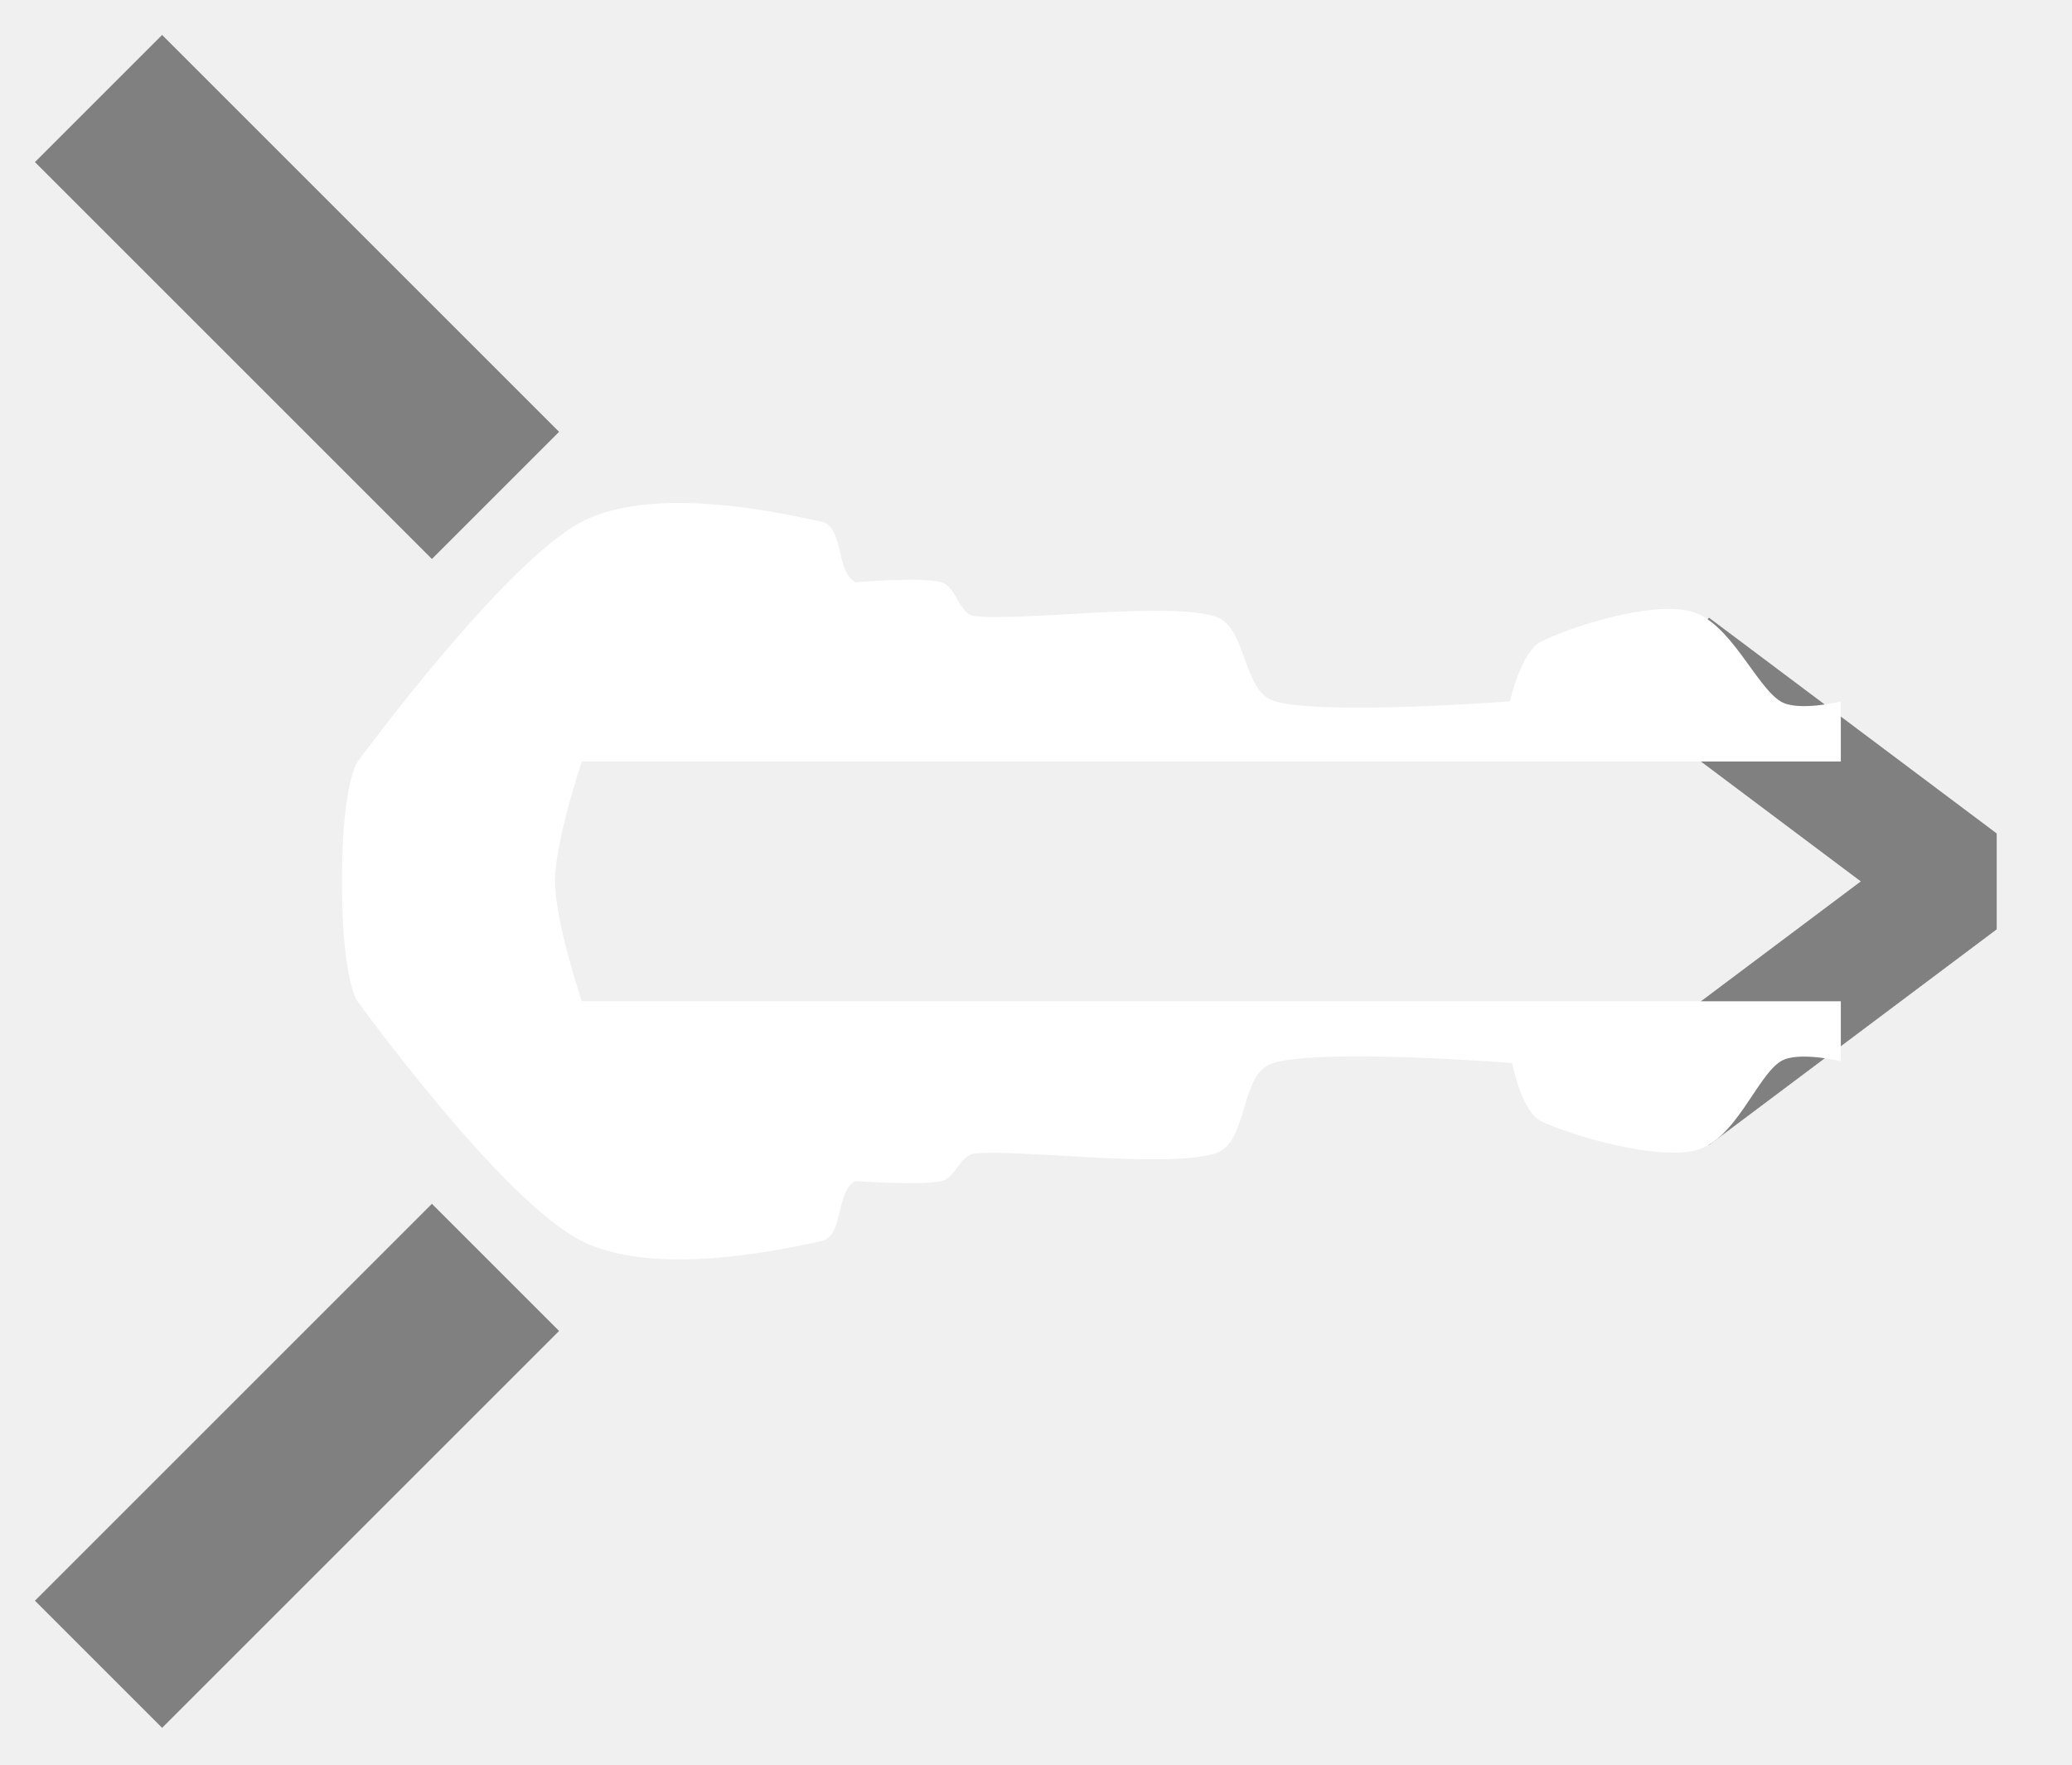
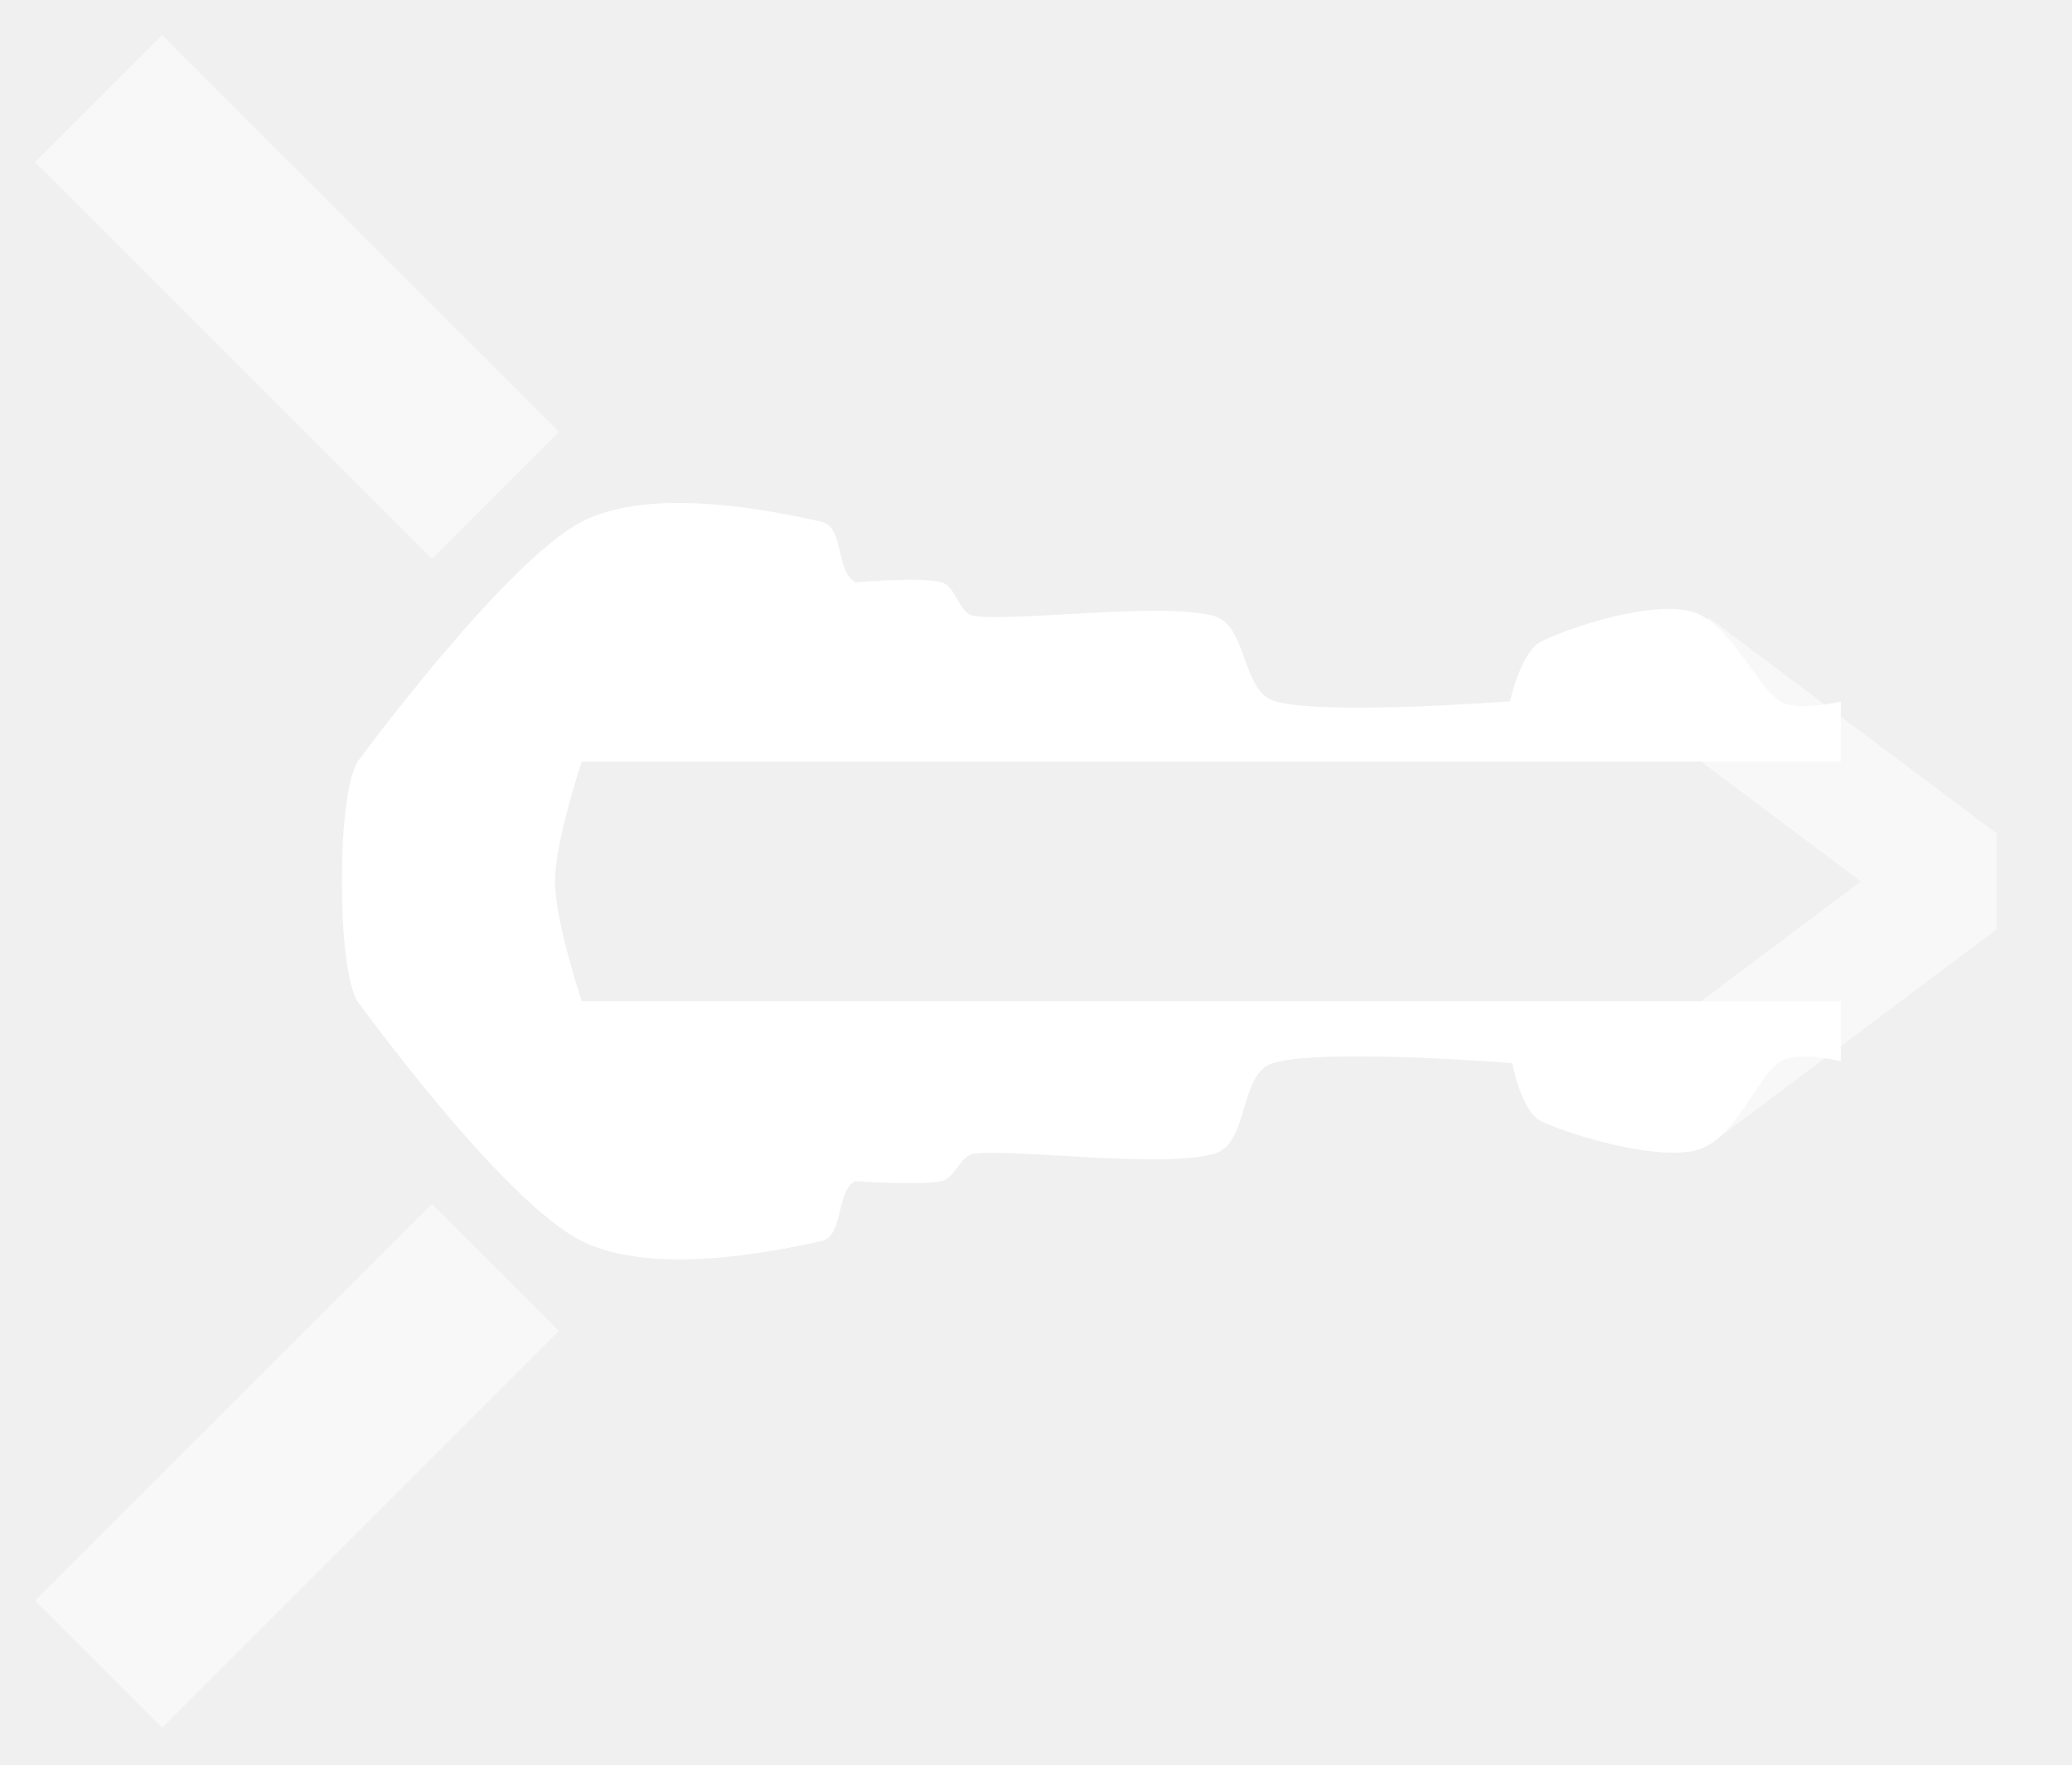
<svg xmlns="http://www.w3.org/2000/svg" width="100%" height="100%" viewBox="0 0 108 92" version="1.1" xml:space="preserve" style="fill-rule:evenodd;clip-rule:evenodd;stroke-linecap:square;stroke-miterlimit:1.5;">
  <g transform="matrix(3.125,0,0,3.125,0,0)">
    <g id="Ship" transform="matrix(1,0,0,1,-512.296,-3.29584)">
      <g id="Laser">
        <g id="Ship1">
          <g id="Nose" transform="matrix(1,0,0,1,514,2)">
-             <path d="M27,13L31,16L27,19" style="fill:none;stroke:rgb(128,128,128);stroke-width:2px;" />
+             <path d="M27,13L31,16L27,19" style="fill:none;stroke:rgb(255,255,255);stroke-opacity:0.5;stroke-width:2px;" />
          </g>
          <g id="Exhaust" transform="matrix(1,0,0,1,514.495,1)">
            <g id="Exhaust-starboard" transform="matrix(1,0,0,1,0,3)">
-               <path d="M0.505,2L5.005,6.5" style="fill:none;stroke:rgb(128,128,128);stroke-width:3px;" />
+               <path d="M0.505,2L5.005,6.5" style="fill:none;stroke:rgb(255,255,255);stroke-opacity:0.5;stroke-width:3px;" />
            </g>
            <g id="Exhaust-port" transform="matrix(1,0,0,1,0,-2.5)">
-               <path d="M0.505,31.5L5.005,27" style="fill:none;stroke:rgb(128,128,128);stroke-width:3px;" />
+               <path d="M0.505,31.5L5.005,27" style="fill:none;stroke:rgb(255,255,255);stroke-opacity:0.5;stroke-width:3px;" />
            </g>
          </g>
          <g transform="matrix(1,0,0,1,-384,0)">
            <g id="Hull">
              <path d="M927,16L906,16C906,16 905.553,17.333 905.553,18C905.553,18.667 906,20 906,20L927,20L927,21C927,21 926.284,20.826 926,21C925.597,21.248 925.244,22.321 924.579,22.487C923.913,22.654 922.51,22.243 922,22C921.674,21.845 921.518,21.031 921.518,21.031C921.518,21.031 918.355,20.779 917.529,21.031C916.957,21.205 917.133,22.367 916.561,22.54C915.732,22.792 913.313,22.464 912.552,22.54C912.314,22.564 912.233,22.946 912,23C911.669,23.077 910.564,23 910.564,23C910.231,23.167 910.374,23.918 910,24C909.239,24.167 907.193,24.596 906,24C904.667,23.333 902.259,20 902.259,20C902.259,20 902,19.667 902,18C902,16.333 902.263,16 902.263,16C902.263,16 904.711,12.667 906,12C907.184,11.388 909.239,11.832 910,12C910.377,12.083 910.233,12.841 910.566,13.01C910.566,13.01 911.67,12.916 912,13.01C912.252,13.081 912.288,13.541 912.548,13.573C913.306,13.667 915.712,13.336 916.547,13.573C917.108,13.732 917.002,14.835 917.562,14.996C918.385,15.233 921.481,14.996 921.481,14.996C921.481,14.996 921.665,14.167 922,14C922.501,13.749 923.82,13.326 924.487,13.492C925.154,13.659 925.581,14.749 926,15C926.286,15.171 927,15 927,15L927,16Z" style="fill:white;" />
            </g>
          </g>
        </g>
      </g>
    </g>
  </g>
</svg>
